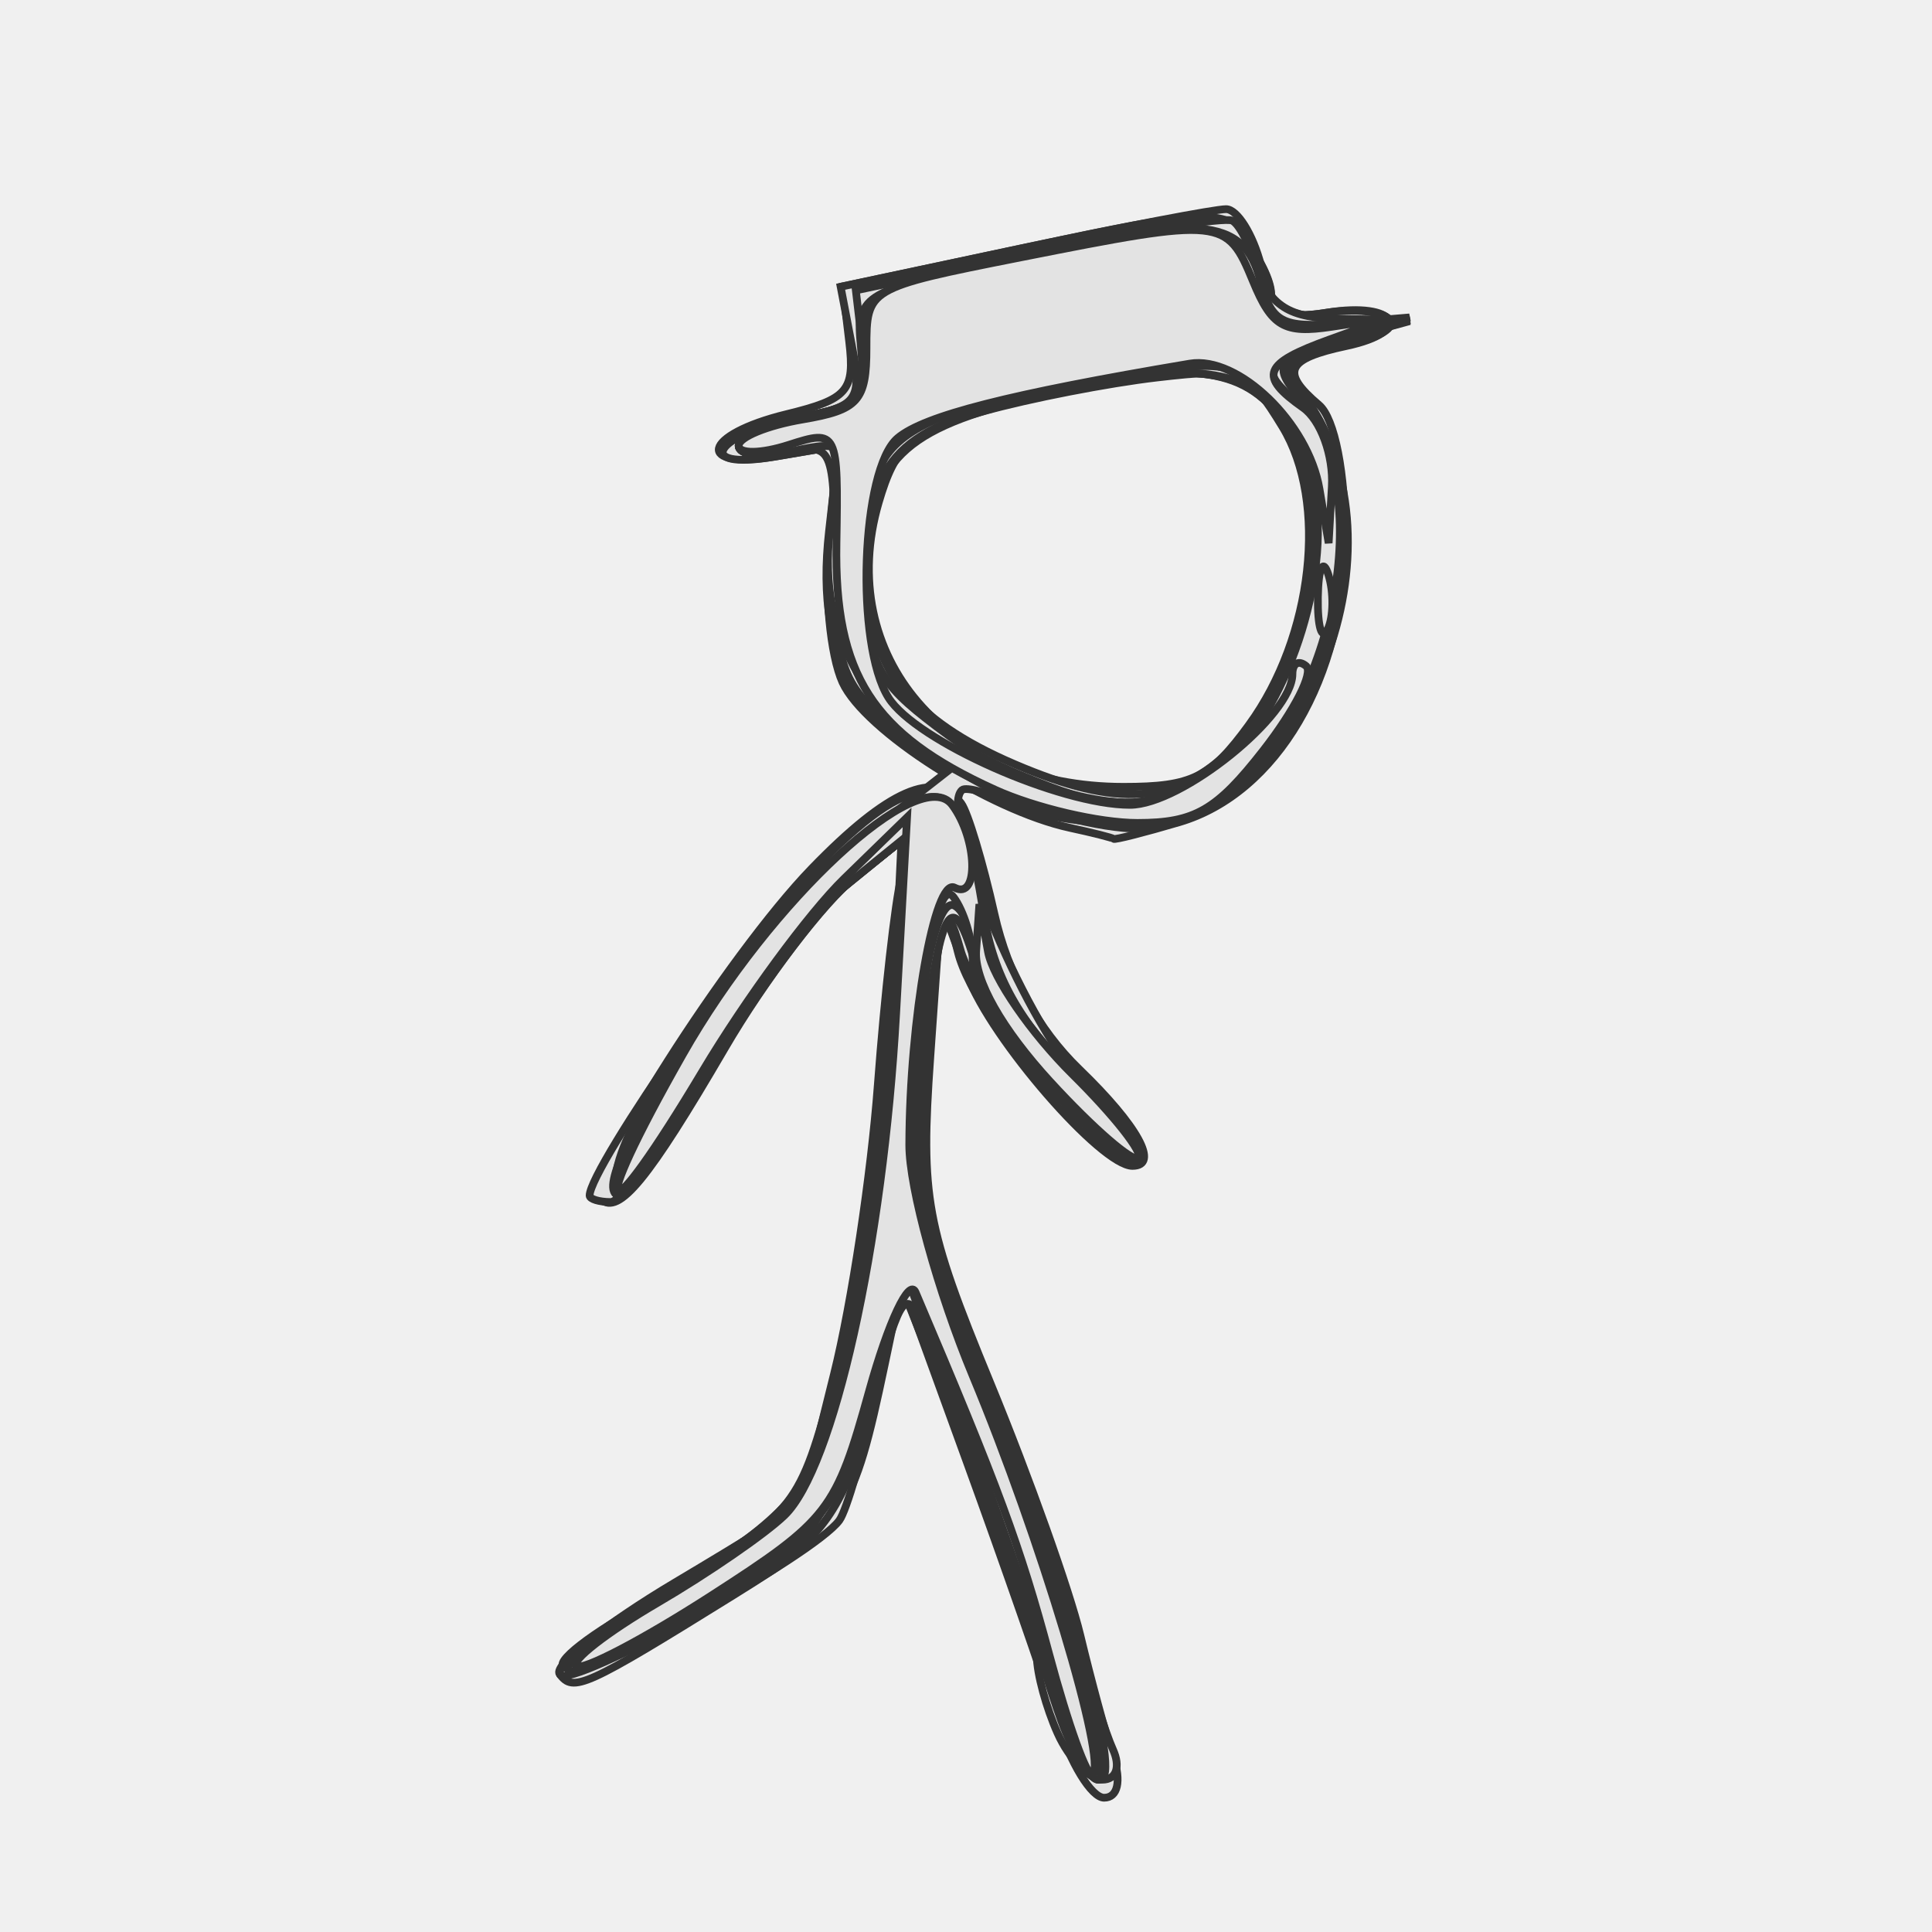
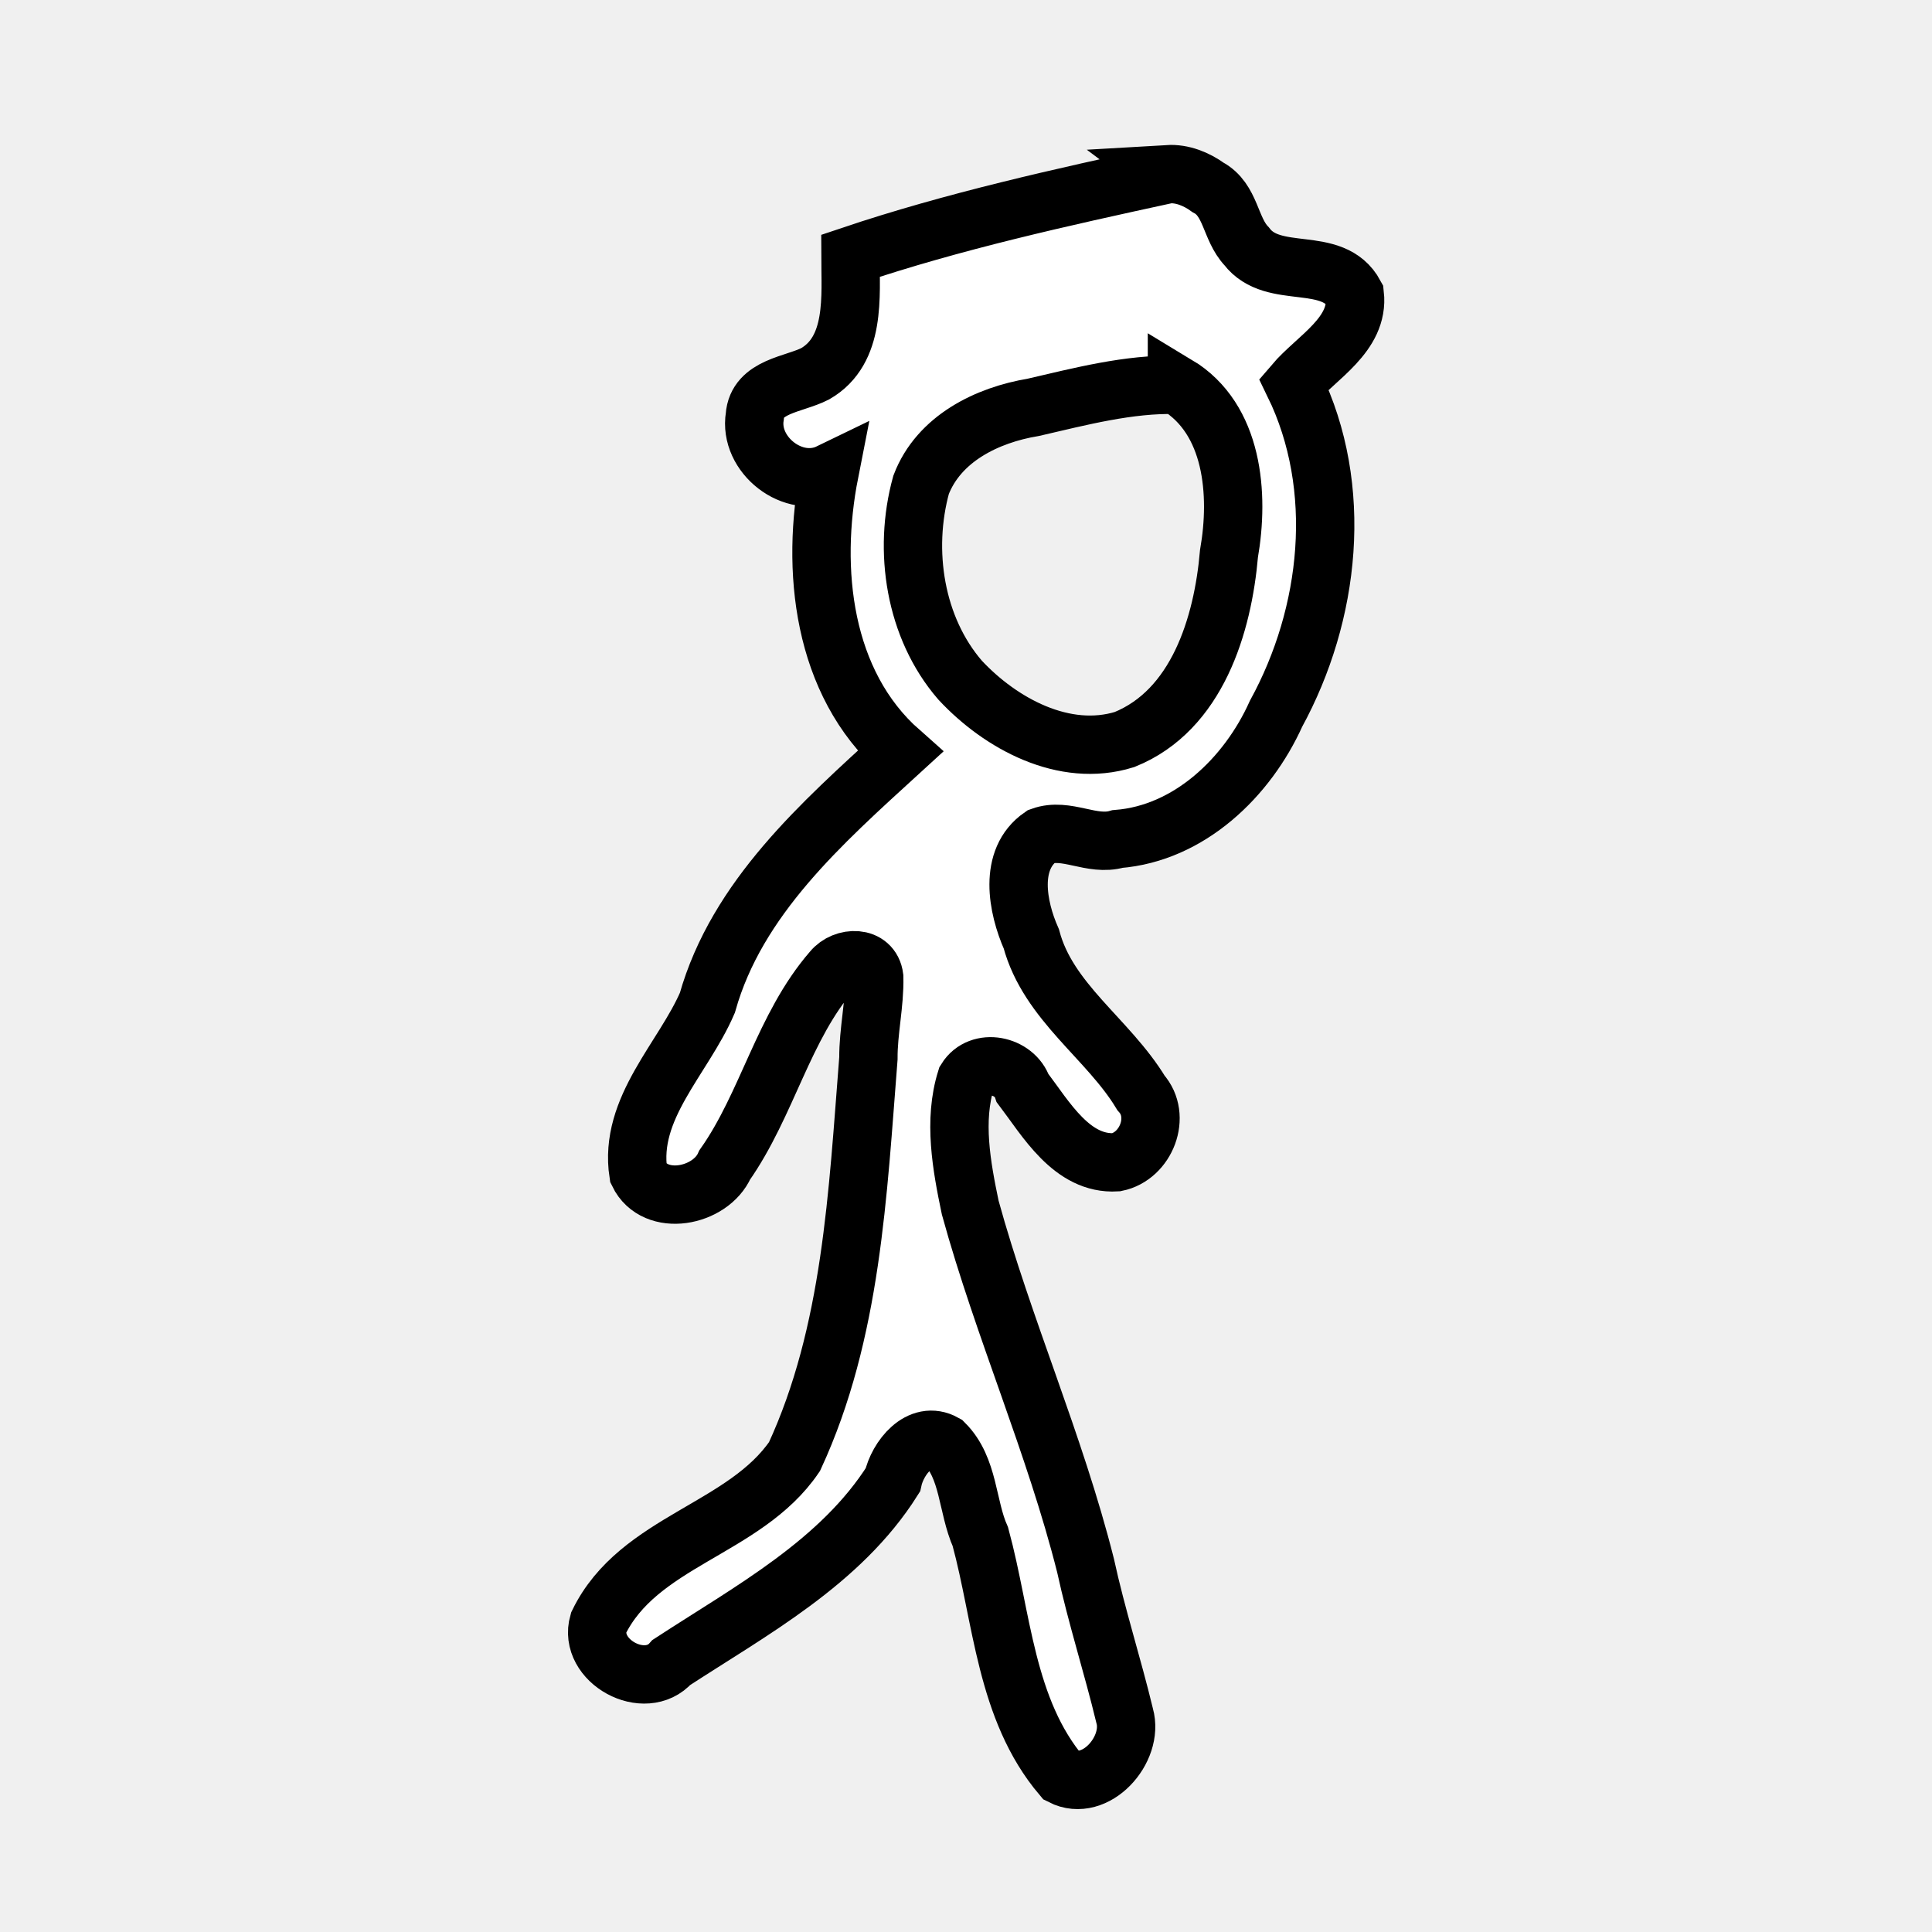
<svg xmlns="http://www.w3.org/2000/svg" width="500" height="500" id="svg1901" version="1.1">
  <defs id="defs1903" />
  <g id="layer1" transform="translate(0,-552.3622)">
-     <g id="g3125" transform="matrix(1.101563,0,0,1.101096,-111.2225,141.7449)" style="fill:#e3e3e3;fill-opacity:1;stroke:#333333;stroke-width:1.816;stroke-miterlimit:4;stroke-opacity:1;stroke-dasharray:none">
-       <path style="fill:#e3e3e3;fill-opacity:1;stroke:#333333;stroke-width:1.816;stroke-miterlimit:4;stroke-opacity:1;stroke-dasharray:none" d="m 349.322,777.419 c -3.11,-9.918 -12.591,-37.125 -21.069,-60.461 l -15.415,-42.429 -4.013,19.093 c -7.352,34.977 -9.278,37.912 -35.627,54.282 -34.778,21.606 -37.555,22.865 -40.759,18.468 -1.508,-2.068 10.721,-11.768 27.174,-21.555 16.453,-9.787 29.915,-18.15 29.915,-18.585 0,-0.435 3.335,-14.156 7.411,-30.49 4.076,-16.334 8.694,-46.882 10.263,-67.885 1.568,-21.002 4.046,-42.959 5.505,-48.793 l 2.654,-10.607 -13.412,10.607 c -7.377,5.834 -21.209,23.972 -30.739,40.307 -18.006,30.865 -24.778,39.121 -29.089,35.465 -4.34,-3.68 29.9,-57.465 49.483,-77.73 17.979,-18.605 29.254,-23.518 35.213,-15.343 1.569,2.153 5.07,13.824 7.778,25.936 3.183,14.23 10.244,27.158 19.958,36.54 13.761,13.291 18.93,22.709 12.461,22.709 -7.335,0 -33.176,-29.778 -38.661,-44.55 l -6.301,-16.972 -2.531,36.065 c -2.311,32.929 -1.087,39.569 14.075,76.372 9.133,22.169 18.663,48.899 21.178,59.401 2.515,10.501 6.013,23.389 7.774,28.64 1.902,5.669 1.015,9.547 -2.184,9.547 -2.962,0 -7.931,-8.115 -11.041,-18.032 z m 3.023,-209.926 c -18.959,-4.09 -48.266,-22.844 -53.443,-34.198 -2.887,-6.331 -4.314,-21.421 -3.171,-33.533 l 2.077,-22.023 -14.147,2.399 c -19.638,3.33 -17.851,-5.018 2.115,-9.88 14.356,-3.496 16.079,-5.488 14.706,-17 l -1.556,-13.039 42.654,-9.072 c 23.46,-4.989 44.809,-9.072 47.441,-9.072 2.633,0 6.319,5.914 8.191,13.142 2.874,11.094 5.293,12.835 15.528,11.176 16.421,-2.662 20.572,4.437 4.584,7.84 -14.21,3.024 -15.639,6.094 -6.459,13.878 3.684,3.124 6.214,16.115 6.156,31.61 -0.121,32.468 -16.079,59.667 -38.979,66.436 -8.225,2.431 -15.181,4.199 -15.458,3.928 -0.277,-0.271 -4.885,-1.437 -10.24,-2.592 z m 42.046,-24.202 c 15.08,-20.69 18.637,-52.396 7.861,-70.066 -8.07,-13.233 -9.706,-13.877 -29.433,-11.584 -11.488,1.335 -29.862,4.916 -40.831,7.957 -16.945,4.698 -20.641,7.92 -24.579,21.433 -10.5,36.025 16.001,66.819 57.505,66.819 16.092,0 20.427,-2.141 29.477,-14.558 z" id="path3139" />
-       <path style="fill:#e3e3e3;fill-opacity:1;stroke:#333333;stroke-width:1.816;stroke-miterlimit:4;stroke-opacity:1;stroke-dasharray:none" d="m 349.447,780.325 c -2.684,-5.986 -4.88,-14.096 -4.88,-18.022 0,-3.926 -7.217,-25.281 -16.039,-47.456 l -16.039,-40.318 -5.615,25.74 c -3.088,14.157 -7.008,27.65 -8.71,29.986 -6.062,8.317 -63.037,39.808 -65.617,36.268 -1.445,-1.983 10.59,-11.509 26.745,-21.169 28.777,-17.208 29.539,-18.186 37.587,-48.189 4.518,-16.843 9.281,-43.146 10.586,-58.451 1.304,-15.305 3.364,-37.176 4.577,-48.602 l 2.205,-20.775 -12.87,10.167 c -7.079,5.592 -21.672,24.964 -32.43,43.05 -10.758,18.085 -21.787,32.882 -24.508,32.882 -2.721,0 -4.948,-0.683 -4.948,-1.518 0,-6.561 39.491,-63.414 54.571,-78.564 23.937,-24.047 33.777,-22.034 38.455,7.866 2.382,15.227 8.285,26.771 20.169,39.446 23.189,24.732 20.872,30.516 -3.186,7.956 -11.157,-10.462 -21.326,-25.157 -23.489,-33.943 -3.286,-13.35 -4.263,-10.505 -7.058,20.571 -3.013,33.494 -2.036,39.177 13.715,79.741 9.327,24.022 19.122,51.859 21.765,61.861 2.643,10.002 6.249,21.374 8.013,25.271 1.831,4.047 0.778,7.086 -2.456,7.086 -3.115,0 -7.859,-4.898 -10.543,-10.883 z m -14.782,-220.701 c -30.92,-12.148 -42.477,-30.52 -38.924,-61.88 l 2.271,-20.04 -15.028,2.549 c -19.857,3.368 -13.875,-5.58 6.234,-9.326 13.268,-2.471 14.346,-3.979 11.918,-16.664 l -2.669,-13.947 44.15,-9.39 c 41.894,-8.91 44.478,-9.009 50.57,-1.945 3.531,4.095 6.42,10.166 6.42,13.493 0,4.179 3.903,5.415 12.628,4.001 6.946,-1.126 13.85,-0.371 15.342,1.677 1.493,2.048 -4.073,4.875 -12.368,6.282 -14.05,2.383 -14.611,3.178 -8.207,11.618 24.853,32.753 3.425,93.311 -35.864,101.354 -6.139,1.257 -22.173,-2.164 -36.474,-7.782 z m 56.061,-10.969 c 18.592,-18.215 24.429,-60.307 10.807,-77.935 -9.559,-12.371 -22.025,-13.141 -60.24,-3.721 -29.558,7.286 -36.822,15.46 -36.682,41.272 0.113,20.784 10.356,33.823 34.779,44.275 24.363,10.426 37.759,9.41 51.335,-3.891 z" id="path3137" />
-       <path style="fill:#e3e3e3;fill-opacity:1;stroke:#333333;stroke-width:1.816;stroke-miterlimit:4;stroke-opacity:1;stroke-dasharray:none" d="m 350.317,777.419 c -2.769,-7.584 -6.601,-20.472 -8.517,-28.64 -1.915,-8.168 -9.296,-28.203 -16.4,-44.524 l -12.918,-29.674 -6.551,27.445 c -4.94,20.698 -9.915,29.814 -20.234,37.082 -22.638,15.945 -45.871,27.444 -51.967,25.721 -3.158,-0.893 6.028,-8.028 20.414,-15.856 14.386,-7.828 29.04,-18.234 32.565,-23.125 9.407,-13.052 22.229,-75.504 24.272,-118.215 l 1.779,-37.194 -13.915,11.304 c -7.653,6.217 -22.158,25.819 -32.233,43.558 -10.075,17.74 -19.298,30.029 -20.494,27.309 -3.152,-7.166 30.283,-60.123 50.197,-79.504 21.734,-21.153 31.069,-18.621 35.658,9.671 2.439,15.039 8.686,26.987 21.274,40.688 9.802,10.668 16.613,20.42 15.138,21.672 -4.986,4.228 -37.645,-34.139 -41.797,-49.104 -3.551,-12.795 -4.623,-9.575 -7.749,23.26 -3.467,36.411 -2.861,39.98 13.587,80.05 19.88,48.431 32.585,91.863 26.871,91.863 -2.17,0 -6.211,-6.205 -8.98,-13.789 z M 332.059,558.441 c -29.028,-15.205 -35.034,-24.542 -34.925,-54.3 0.096,-26.319 -0.323,-27.247 -11.258,-24.92 -6.247,1.33 -11.358,0.623 -11.358,-1.569 0,-2.193 6.74,-5.242 14.977,-6.776 13.138,-2.447 14.828,-4.429 13.76,-16.143 -1.217,-13.348 -1.199,-13.357 41.314,-22.959 39.585,-8.94 42.964,-9.112 48.785,-2.477 3.44,3.921 6.255,9.628 6.255,12.682 0,3.371 6.392,5.68 16.262,5.876 l 16.262,0.323 -15.903,4.981 c -14.067,4.406 -15.15,5.848 -9.379,12.495 17.535,20.196 10.566,69.483 -12.808,90.581 -13.832,12.485 -40.542,13.435 -61.982,2.205 z m 48.289,-0.934 c 24.359,-11.055 37.647,-65.484 21.186,-86.786 -9.56,-12.372 -23.856,-13.298 -60.976,-3.951 -29.538,7.438 -36.019,14.894 -36.019,41.435 0,21.801 11.292,36.456 36.069,46.811 19.563,8.176 26.285,8.597 39.74,2.491 z" id="path3135" />
-       <path style="fill:#e3e3e3;fill-opacity:1;stroke:#333333;stroke-width:1.816;stroke-miterlimit:4;stroke-opacity:1;stroke-dasharray:none" d="m 349.474,773.176 c -8.432,-27.633 -25.633,-76.195 -31.185,-88.04 -4.571,-9.753 -5.535,-8.577 -11.968,14.614 -7.725,27.847 -14.326,35.697 -45.215,53.766 -33.955,19.862 -36.416,13.957 -2.822,-6.771 24.287,-14.985 31.839,-22.39 35.703,-35.004 8.945,-29.201 15.131,-66.467 17.331,-104.404 l 2.174,-37.491 -14.147,11.493 c -7.781,6.321 -22.539,26.056 -32.796,43.855 -10.257,17.799 -19.503,30.229 -20.547,27.622 -6.353,-15.865 64.016,-100.464 77.63,-93.329 2.743,1.437 6.527,12.109 8.409,23.715 2.368,14.603 8.828,27.105 20.974,40.594 9.653,10.721 16.464,20.414 15.135,21.541 -4.085,3.464 -33.761,-29.558 -36.68,-40.817 -6.238,-24.058 -8.942,-21.58 -13.39,12.271 -4.483,34.116 -4.013,37.243 11.209,74.691 19.755,48.598 34.968,99.726 29.673,99.726 -2.193,0 -6.463,-8.115 -9.489,-18.032 z M 332.059,558.441 c -29.028,-15.205 -35.034,-24.542 -34.925,-54.3 0.096,-26.319 -0.323,-27.247 -11.258,-24.92 -6.247,1.33 -11.358,0.623 -11.358,-1.569 0,-2.193 6.872,-5.266 15.27,-6.831 13.521,-2.518 15.097,-4.364 13.76,-16.114 -1.467,-12.893 -0.657,-13.466 28.512,-20.156 61.414,-14.087 57.396,-14.095 63.244,0.129 4.307,10.477 8.201,12.934 21.057,13.287 l 15.772,0.433 -15.96,4.35 c -15.509,4.227 -15.736,4.639 -8.062,14.571 16.571,21.446 7.898,67.136 -17.387,91.588 -10.147,9.813 -39.481,9.579 -58.665,-0.469 z m 54.073,-3.929 c 22.181,-20.784 30.674,-66.683 15.694,-84.819 -9.304,-11.263 -25.145,-12.019 -61.267,-2.923 -29.538,7.438 -36.019,14.894 -36.019,41.435 0,21.887 13.328,39.079 37.103,47.856 21.286,7.859 34.958,7.383 44.491,-1.549 z" id="path3133" />
-       <path style="fill:#e3e3e3;fill-opacity:1;stroke:#333333;stroke-width:1.816;stroke-miterlimit:4;stroke-opacity:1;stroke-dasharray:none" d="m 349.817,773.176 c -2.829,-9.918 -12.271,-37.125 -20.983,-60.461 l -15.839,-42.429 -6.55,27.076 c -7.173,29.649 -13.668,37.629 -46.04,56.563 -32.287,18.885 -30.199,11.764 2.952,-10.066 l 28.904,-19.034 8.46,-37.877 c 4.653,-20.832 9.394,-55.673 10.534,-77.424 l 2.074,-39.547 -14.458,11.745 c -7.952,6.46 -22.617,25.749 -32.59,42.864 -9.973,17.115 -19.27,30.154 -20.66,28.975 -6.168,-5.23 34.802,-65.638 55.479,-81.799 l 22.162,-17.322 -13.115,-11.121 c -11.47,-9.726 -13.115,-14.592 -13.115,-38.797 0,-26.583 -0.445,-27.581 -11.258,-25.28 -6.192,1.318 -11.258,0.602 -11.258,-1.591 0,-2.193 6.902,-5.272 15.339,-6.843 13.647,-2.542 15.165,-4.334 13.76,-16.248 l -1.579,-13.391 42.531,-9.012 c 23.392,-4.956 44.046,-8.276 45.899,-7.376 1.852,0.899 4.757,6.999 6.455,13.555 2.707,10.45 5.069,11.751 19.148,10.553 l 16.061,-1.368 -16.325,5.349 c -15.948,5.226 -16.134,5.58 -8.056,15.361 17.003,20.584 8.471,66.019 -17.027,90.678 -8.681,8.395 -36.34,9.907 -51.917,2.838 -5.559,-2.523 -10.871,-3.939 -11.804,-3.147 -5.747,4.873 14.178,53.635 27.781,67.989 8.694,9.174 14.676,17.639 13.294,18.811 -4.7,3.986 -38.52,-37.809 -38.52,-47.604 0,-5.361 -1.937,-10.762 -4.305,-12.003 -8.382,-4.393 -14.332,77.461 -6.156,84.704 8.93,7.912 46.175,120.71 39.858,120.71 -2.196,0 -6.308,-8.115 -9.137,-18.032 z M 385.719,554.667 c 25.171,-24.343 32.103,-67.44 13.989,-86.968 -9.814,-10.58 -10.199,-10.627 -41.28,-5.096 -52.446,9.333 -53.686,10.458 -53.821,48.841 -0.055,15.63 2.583,21.51 13.692,30.518 24.574,19.926 54.184,25.506 67.421,12.705 z" id="path3131" />
-       <path style="fill:#e3e3e3;fill-opacity:1;stroke:#333333;stroke-width:1.816;stroke-miterlimit:4;stroke-opacity:1;stroke-dasharray:none" d="m 349.751,771.176 c -5.92,-19.346 -27.948,-81.089 -33.724,-94.526 -1.505,-3.5 -6.068,6.046 -10.14,21.214 -4.072,15.168 -11.108,31.142 -15.635,35.498 -11.32,10.892 -50.897,33.688 -53.966,31.085 -1.376,-1.167 7.226,-7.811 19.115,-14.765 11.889,-6.954 25.215,-16.207 29.612,-20.563 10.931,-10.827 23.267,-66.66 26.523,-120.037 l 2.697,-44.232 -14.913,14.531 c -8.202,7.992 -23.171,28.35 -33.264,45.239 -10.093,16.889 -19.252,29.943 -20.354,29.009 -5.213,-4.42 35.66,-65.895 53.789,-80.901 23.473,-19.429 27.304,-17.632 32.649,15.322 2.311,14.251 8.332,25.041 20.94,37.531 9.733,9.642 16.636,18.429 15.34,19.527 -4.339,3.679 -38.862,-37.625 -38.94,-46.589 -0.042,-4.868 -2.06,-11.506 -4.484,-14.752 -6.706,-8.98 -12.99,74.342 -6.471,85.804 14.692,25.834 44.575,115.819 39.805,119.864 -1.306,1.108 -5.167,-7.11 -8.58,-18.261 z M 325.8,553.884 c -23.86,-14.656 -33.903,-35.521 -29.172,-60.606 3.125,-16.571 2.871,-16.956 -9.45,-14.334 -6.964,1.482 -12.661,0.901 -12.661,-1.292 0,-2.193 6.902,-5.272 15.339,-6.843 13.533,-2.52 15.153,-4.382 13.76,-15.812 -1.535,-12.598 -0.681,-13.168 30.945,-20.667 48.311,-11.455 58.556,-10.683 62.544,4.715 2.867,11.067 5.037,12.438 16.659,10.519 l 13.363,-2.206 -12.509,5.165 c -17.633,7.28 -17.417,6.914 -8.918,15.139 17.381,16.821 11.35,62.905 -11.449,87.483 -14.675,15.82 -41.448,15.327 -68.451,-1.26 z m 63.665,-2.278 c 14.825,-13.381 24.835,-46.149 19.838,-64.939 -4.686,-17.62 -17.465,-30.201 -28.743,-28.299 -72.556,12.237 -76.021,14.428 -76.021,48.075 0,21.12 1.83,25.801 13.76,35.194 29.628,23.326 52.776,26.569 71.166,9.97 z" id="path3129" />
-       <path style="fill:#e3e3e3;fill-opacity:1;stroke:#333333;stroke-width:1.816;stroke-miterlimit:4;stroke-opacity:1;stroke-dasharray:none" d="m 347.507,761.867 c -6.872,-25.621 -11.934,-39.342 -31.438,-85.217 -1.488,-3.5 -6.388,6.911 -10.889,23.137 -7.814,28.173 -9.49,30.343 -37.208,48.208 -15.964,10.289 -30.187,17.723 -31.606,16.519 -1.419,-1.204 7.147,-7.878 19.036,-14.832 11.889,-6.954 25.322,-16.207 29.85,-20.563 11.578,-11.137 23.209,-63.36 26.244,-117.834 l 2.578,-46.271 -14.833,14.45 c -8.158,7.947 -23.091,28.268 -33.184,45.157 -23.835,39.883 -27.704,36.735 -4.694,-3.82 20.618,-36.34 55.721,-68.871 63.319,-58.679 5.935,7.96 6.348,22.457 0.554,19.42 -4.69,-2.458 -10.576,30.963 -10.646,60.443 -0.024,10.105 6.689,34.547 14.918,54.317 15.903,38.206 31.676,90.715 28.149,93.707 -1.165,0.988 -5.733,-11.676 -10.15,-28.142 z m 0.304,-134.628 c -11.411,-12.42 -17.973,-23.981 -17.504,-30.839 l 0.75,-10.972 2.029,11.178 c 1.116,6.148 10.053,19.127 19.859,28.842 9.807,9.715 16.771,18.563 15.476,19.661 -1.295,1.098 -10.569,-6.943 -20.609,-17.871 z M 334.643,558.479 c -28.682,-13.044 -37.677,-27.056 -37.158,-57.887 0.446,-26.485 0.282,-26.821 -11.258,-23.101 -6.441,2.076 -11.71,2.152 -11.71,0.168 0,-1.984 6.755,-4.753 15.011,-6.153 13.086,-2.219 15.011,-4.364 15.011,-16.726 0,-14.113 0.172,-14.215 36.276,-21.375 47.323,-9.385 48.406,-9.274 54.53,5.621 4.399,10.702 7.32,12.39 18.503,10.7 l 13.279,-2.007 -13.76,4.969 c -15.7,5.67 -16.844,8.608 -6.255,16.06 4.137,2.911 7.169,11.237 6.756,18.552 l -0.75,13.27 -2.153,-12.729 c -2.626,-15.528 -19.026,-31.384 -30.469,-29.458 -42.453,7.143 -62.44,12.237 -68.639,17.494 -8.597,7.29 -10.048,48.506 -2.148,61.023 6.414,10.162 40.26,25.192 56.73,25.192 12.101,0 38.171,-20.99 38.171,-30.733 0,-2.543 1.455,-3.39 3.234,-1.882 1.779,1.508 -2.756,10.418 -10.078,19.8 -11.006,14.103 -16.13,17.058 -29.581,17.058 -8.948,0 -24.042,-3.535 -33.542,-7.855 z m 75.947,-45.181 c 0.102,-7.001 1.223,-9.351 2.492,-5.223 1.269,4.128 1.185,9.856 -0.185,12.729 -1.371,2.873 -2.409,-0.505 -2.307,-7.506 z" id="path3127" />
-     </g>
+     <path style="fill:#ffffff;fill-opacity:1;stroke:#000000;stroke-width:15.1;stroke-miterlimit:4;stroke-opacity:1;stroke-dasharray:none" d="m 302.281,597.438 c -27.643,6.014 -55.381,12.104 -82.188,21.125 0.014,10.432 1.463,24.437 -9.125,30.531 -5.505,2.834 -15.074,3.18 -15.625,11 -1.637,9.916 9.934,19.141 19.312,14.594 -4.916,25.007 -1.835,54.408 18.281,72.188 -20.148,18.424 -42.211,37.819 -49.875,65.031 -6.229,14.416 -20.427,27.249 -17.844,44.125 4.321,8.939 18.702,6.083 22.344,-2.188 11.041,-15.711 15.167,-35.752 27.812,-50.312 3.023,-3.73 10.163,-3.911 10.875,1.75 0.154,6.973 -1.547,13.933 -1.506,20.992 -2.764,34.806 -4.286,70.962 -19.119,103.04 -12.885,18.935 -40.406,21.791 -50.719,43.031 -2.86,9.876 12.04,18.056 18.873,10.242 20.641,-13.462 43.835,-25.881 57.283,-47.211 1.221,-5.672 6.968,-13.036 13.344,-9.469 6.408,6.416 5.814,16.284 9.322,24.184 5.678,20.894 6.451,44.67 21.053,61.909 8.714,4.468 18.759,-6.865 16.281,-15.594 -3.124,-12.994 -7.28,-25.79 -10.126,-38.897 -7.916,-31.423 -21.251,-61.416 -29.843,-92.635 -2.245,-10.763 -4.403,-22.5 -1.062,-33.156 3.519,-5.69 12.631,-3.75 14.631,2.269 5.992,7.892 12.765,19.877 24.244,19.169 7.737,-1.574 11.779,-11.943 6.375,-17.969 -8.494,-14.028 -23.986,-23.47 -28.375,-39.844 -3.622,-8.208 -6.013,-20.598 2.562,-26.531 6.559,-2.37 13.035,2.639 19.75,0.688 18.566,-1.464 33.615,-15.955 41.031,-32.438 14.081,-25.772 17.676,-58.496 4.594,-85.344 5.828,-6.849 16.926,-12.735 15.781,-23.125 -5.726,-10.598 -21.071,-3.382 -28,-12.5 -4.34,-4.57 -4.011,-12.026 -9.969,-15.219 -3.005,-2.17 -6.632,-3.659 -10.375,-3.438 z m 2.312,54.531 c 14.64,8.816 16.148,28.321 13.47,43.652 -1.604,18.536 -8.24,40.535 -27.033,48.129 -15.601,4.844 -32.09,-4.124 -42.562,-15.375 -11.721,-13.56 -14.78,-33.497 -10.094,-50.531 4.582,-11.979 17.084,-18.083 29.031,-20.062 12.14,-2.802 24.757,-6.142 37.188,-5.812 z" id="path3859" />
  </g>
</svg>
